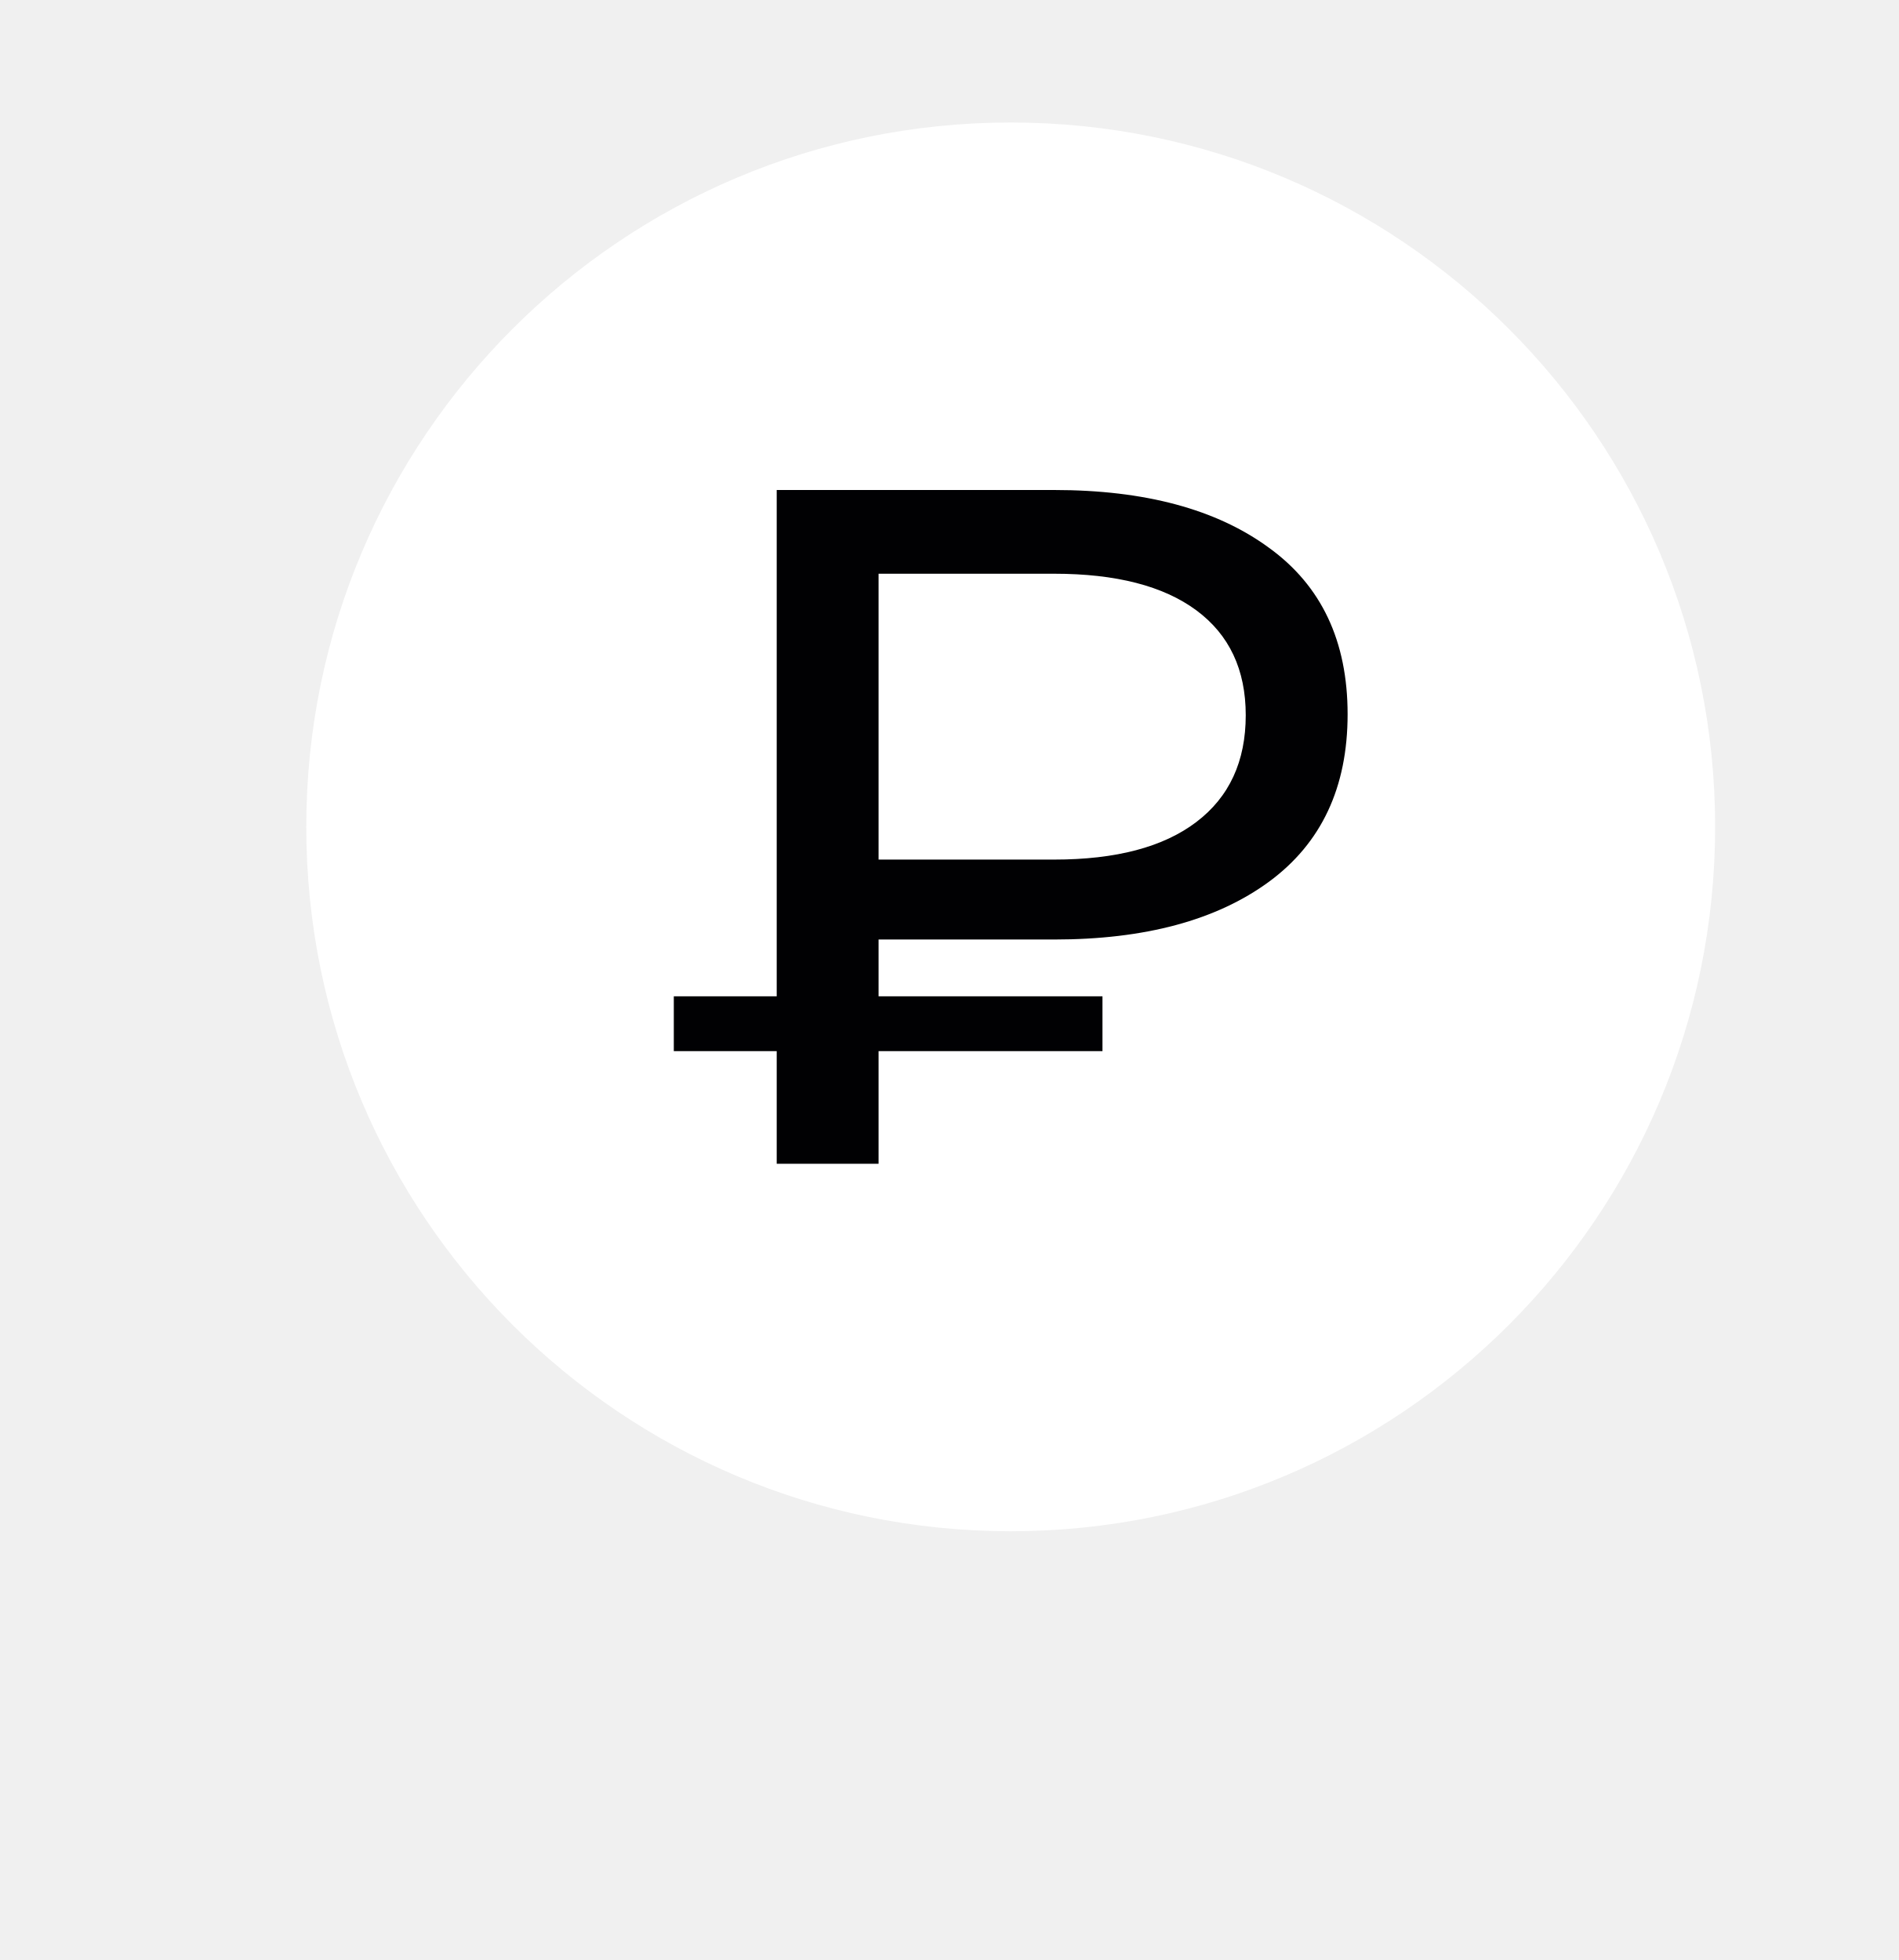
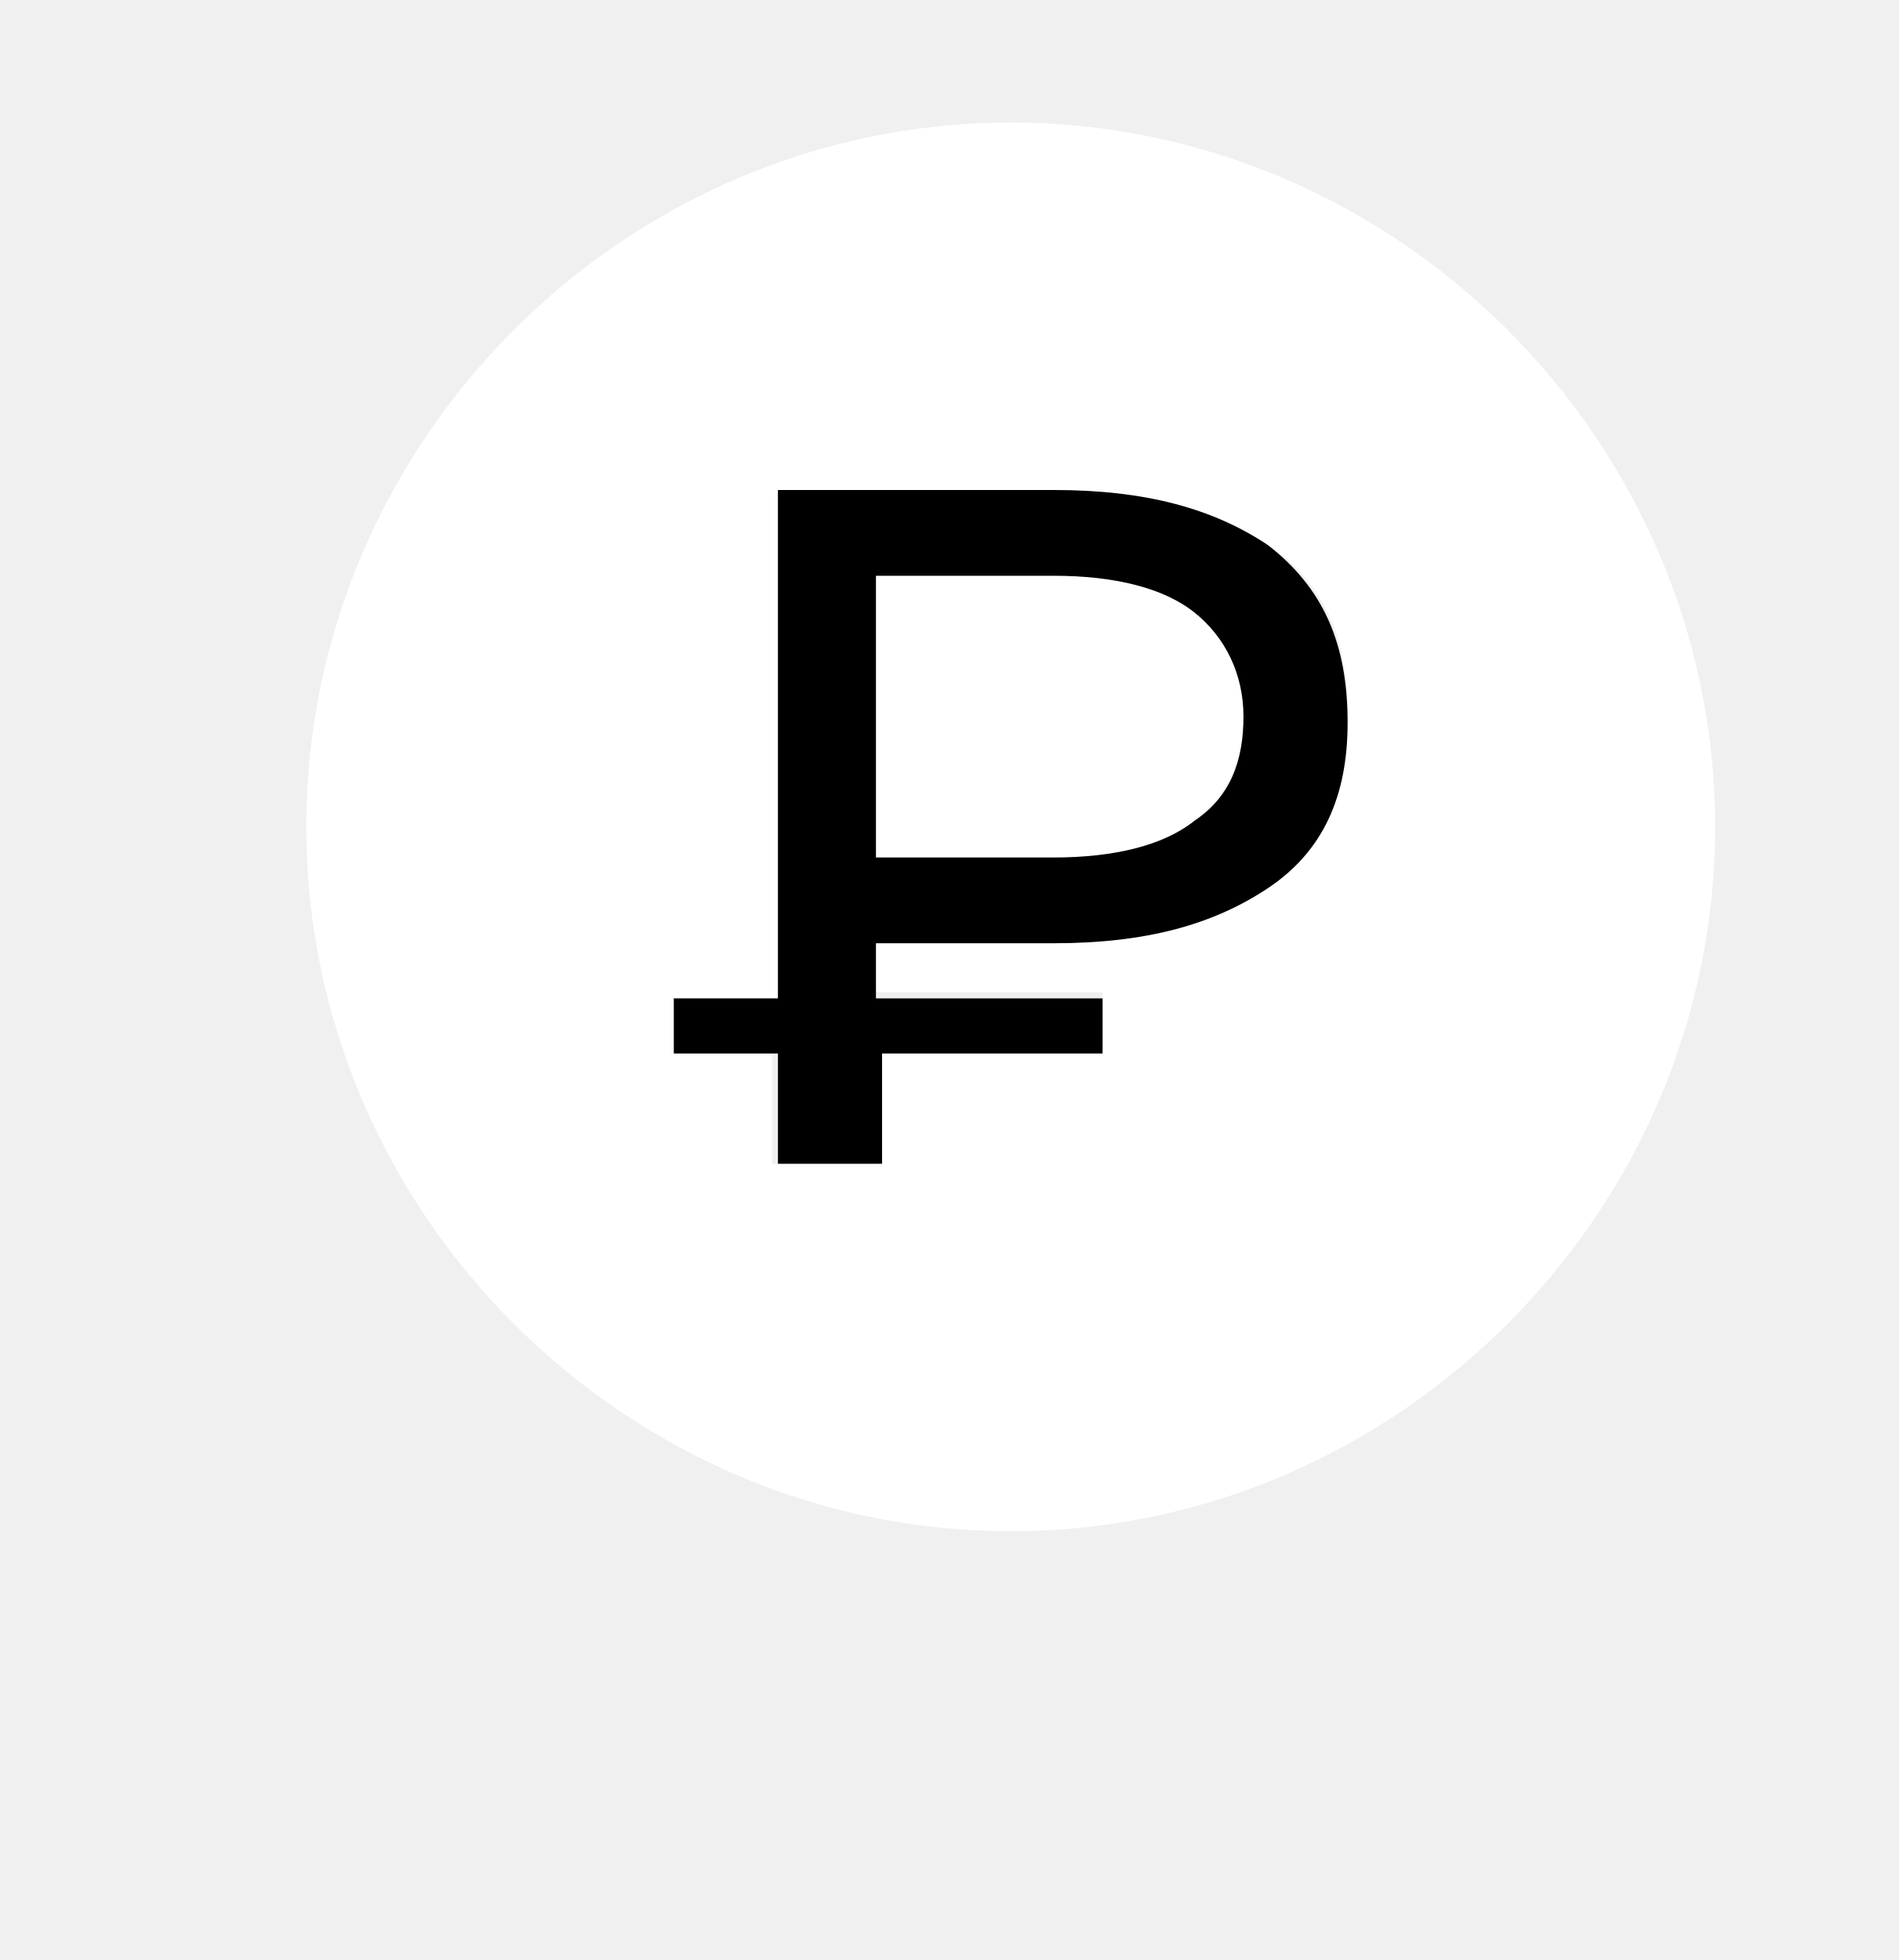
- <svg xmlns="http://www.w3.org/2000/svg" width="31" height="32" viewBox="0 0 31 32" fill="none">
-   <path fill-rule="evenodd" clip-rule="evenodd" d="M16.5 25C22.851 25 28 19.851 28 13.5C28 7.149 22.851 2 16.5 2C10.149 2 5 7.149 5 13.5C5 19.851 10.149 25 16.5 25Z" fill="white" />
-   <path d="M12.68 19V8H17.208C18.69 8 19.859 8.314 20.716 8.943C21.572 9.561 22 10.467 22 11.661C22 12.856 21.572 13.767 20.716 14.396C19.859 15.024 18.69 15.339 17.208 15.339H13.602L14.343 14.6V19H12.68ZM14.343 14.757L13.602 14.034H17.208C18.218 14.034 18.992 13.83 19.53 13.421C20.068 13.013 20.337 12.431 20.337 11.677C20.337 10.933 20.068 10.362 19.53 9.964C18.992 9.566 18.218 9.367 17.208 9.367H13.602L14.343 8.581V14.757ZM11 17.161V16.266H17.998V17.161H11Z" fill="#010103" />
+ <svg xmlns="http://www.w3.org/2000/svg" version="1.1" id="Layer_1" x="0px" y="0px" viewBox="0 0 31 32" style="enable-background:new 0 0 31 32;" xml:space="preserve">
+   <style type="text/css">
+ 	.st0{fill-rule:evenodd;clip-rule:evenodd;fill:#FFFFFF;}
+ </style>
+   <polygon class="st0" points="14.3,14.7 14.3,14.6 14.3,14.8 " />
+   <path class="st0" d="M20.3,11.7c0,0.8-0.3,1.3-0.8,1.7C19,13.8,18.2,14,17.2,14h-2.9V9.4h2.9c1,0,1.8,0.2,2.3,0.6  C20.1,10.4,20.3,10.9,20.3,11.7z" />
+   <path class="st0" d="M16.5,2C10.2,2,5,7.2,5,13.5S10.2,25,16.5,25S28,19.8,28,13.5S22.8,2,16.5,2z M20.7,14.4  c-0.9,0.6-2,0.9-3.5,0.9h-2.9v0.9H18v0.9h-3.7V19h-1.7v-1.8H11v-0.9h1.7V8h4.5c1.5,0,2.6,0.3,3.5,0.9c0.9,0.6,1.3,1.5,1.3,2.7  C22,12.9,21.6,13.8,20.7,14.4z" />
+   <path d="M20.7,8.9c-0.9-0.6-2-0.9-3.5-0.9h-4.5v8.3H11v0.9h1.7V19h1.7v-1.8H18v-0.9h-3.7v-0.9h2.9c1.5,0,2.6-0.3,3.5-0.9  c0.9-0.6,1.3-1.5,1.3-2.7C22,10.5,21.6,9.6,20.7,8.9z M14.3,14.8L14.3,14.8v-0.2V14.8z M19.5,13.4C19,13.8,18.2,14,17.2,14h-2.9V9.4  h2.9c1,0,1.8,0.2,2.3,0.6c0.5,0.4,0.8,1,0.8,1.7S20.1,13,19.5,13.4z" />
</svg>
